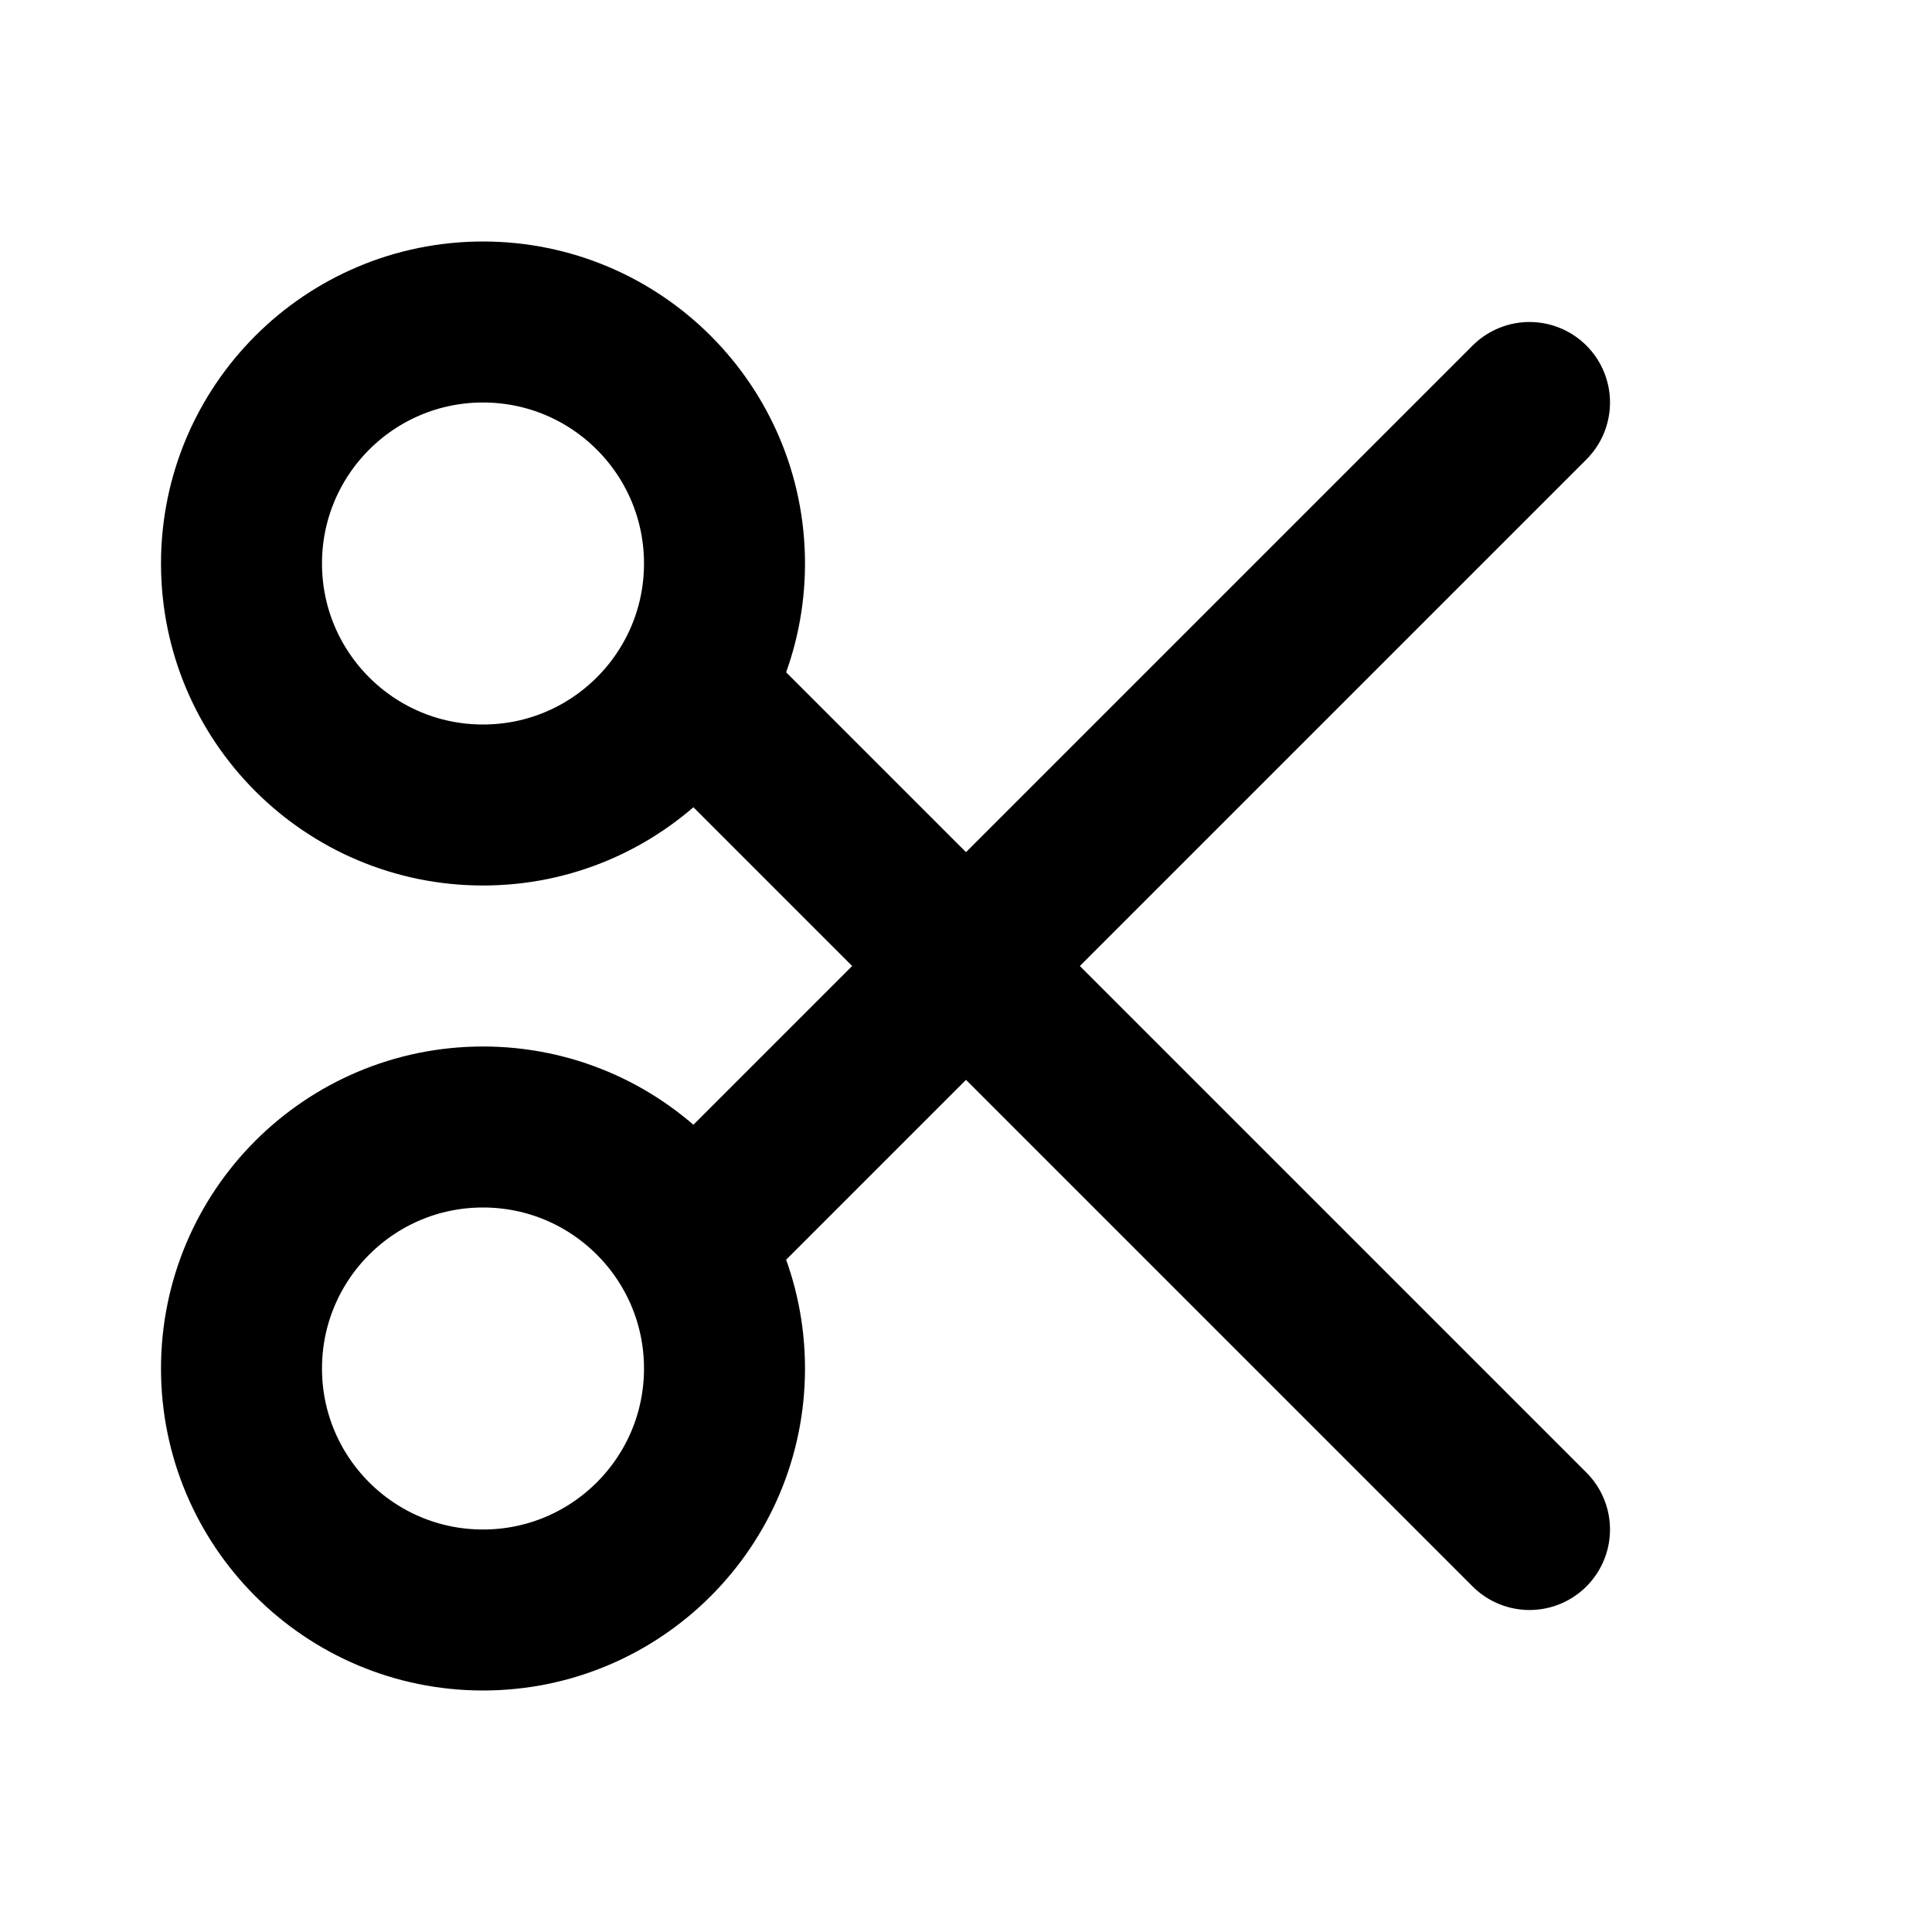
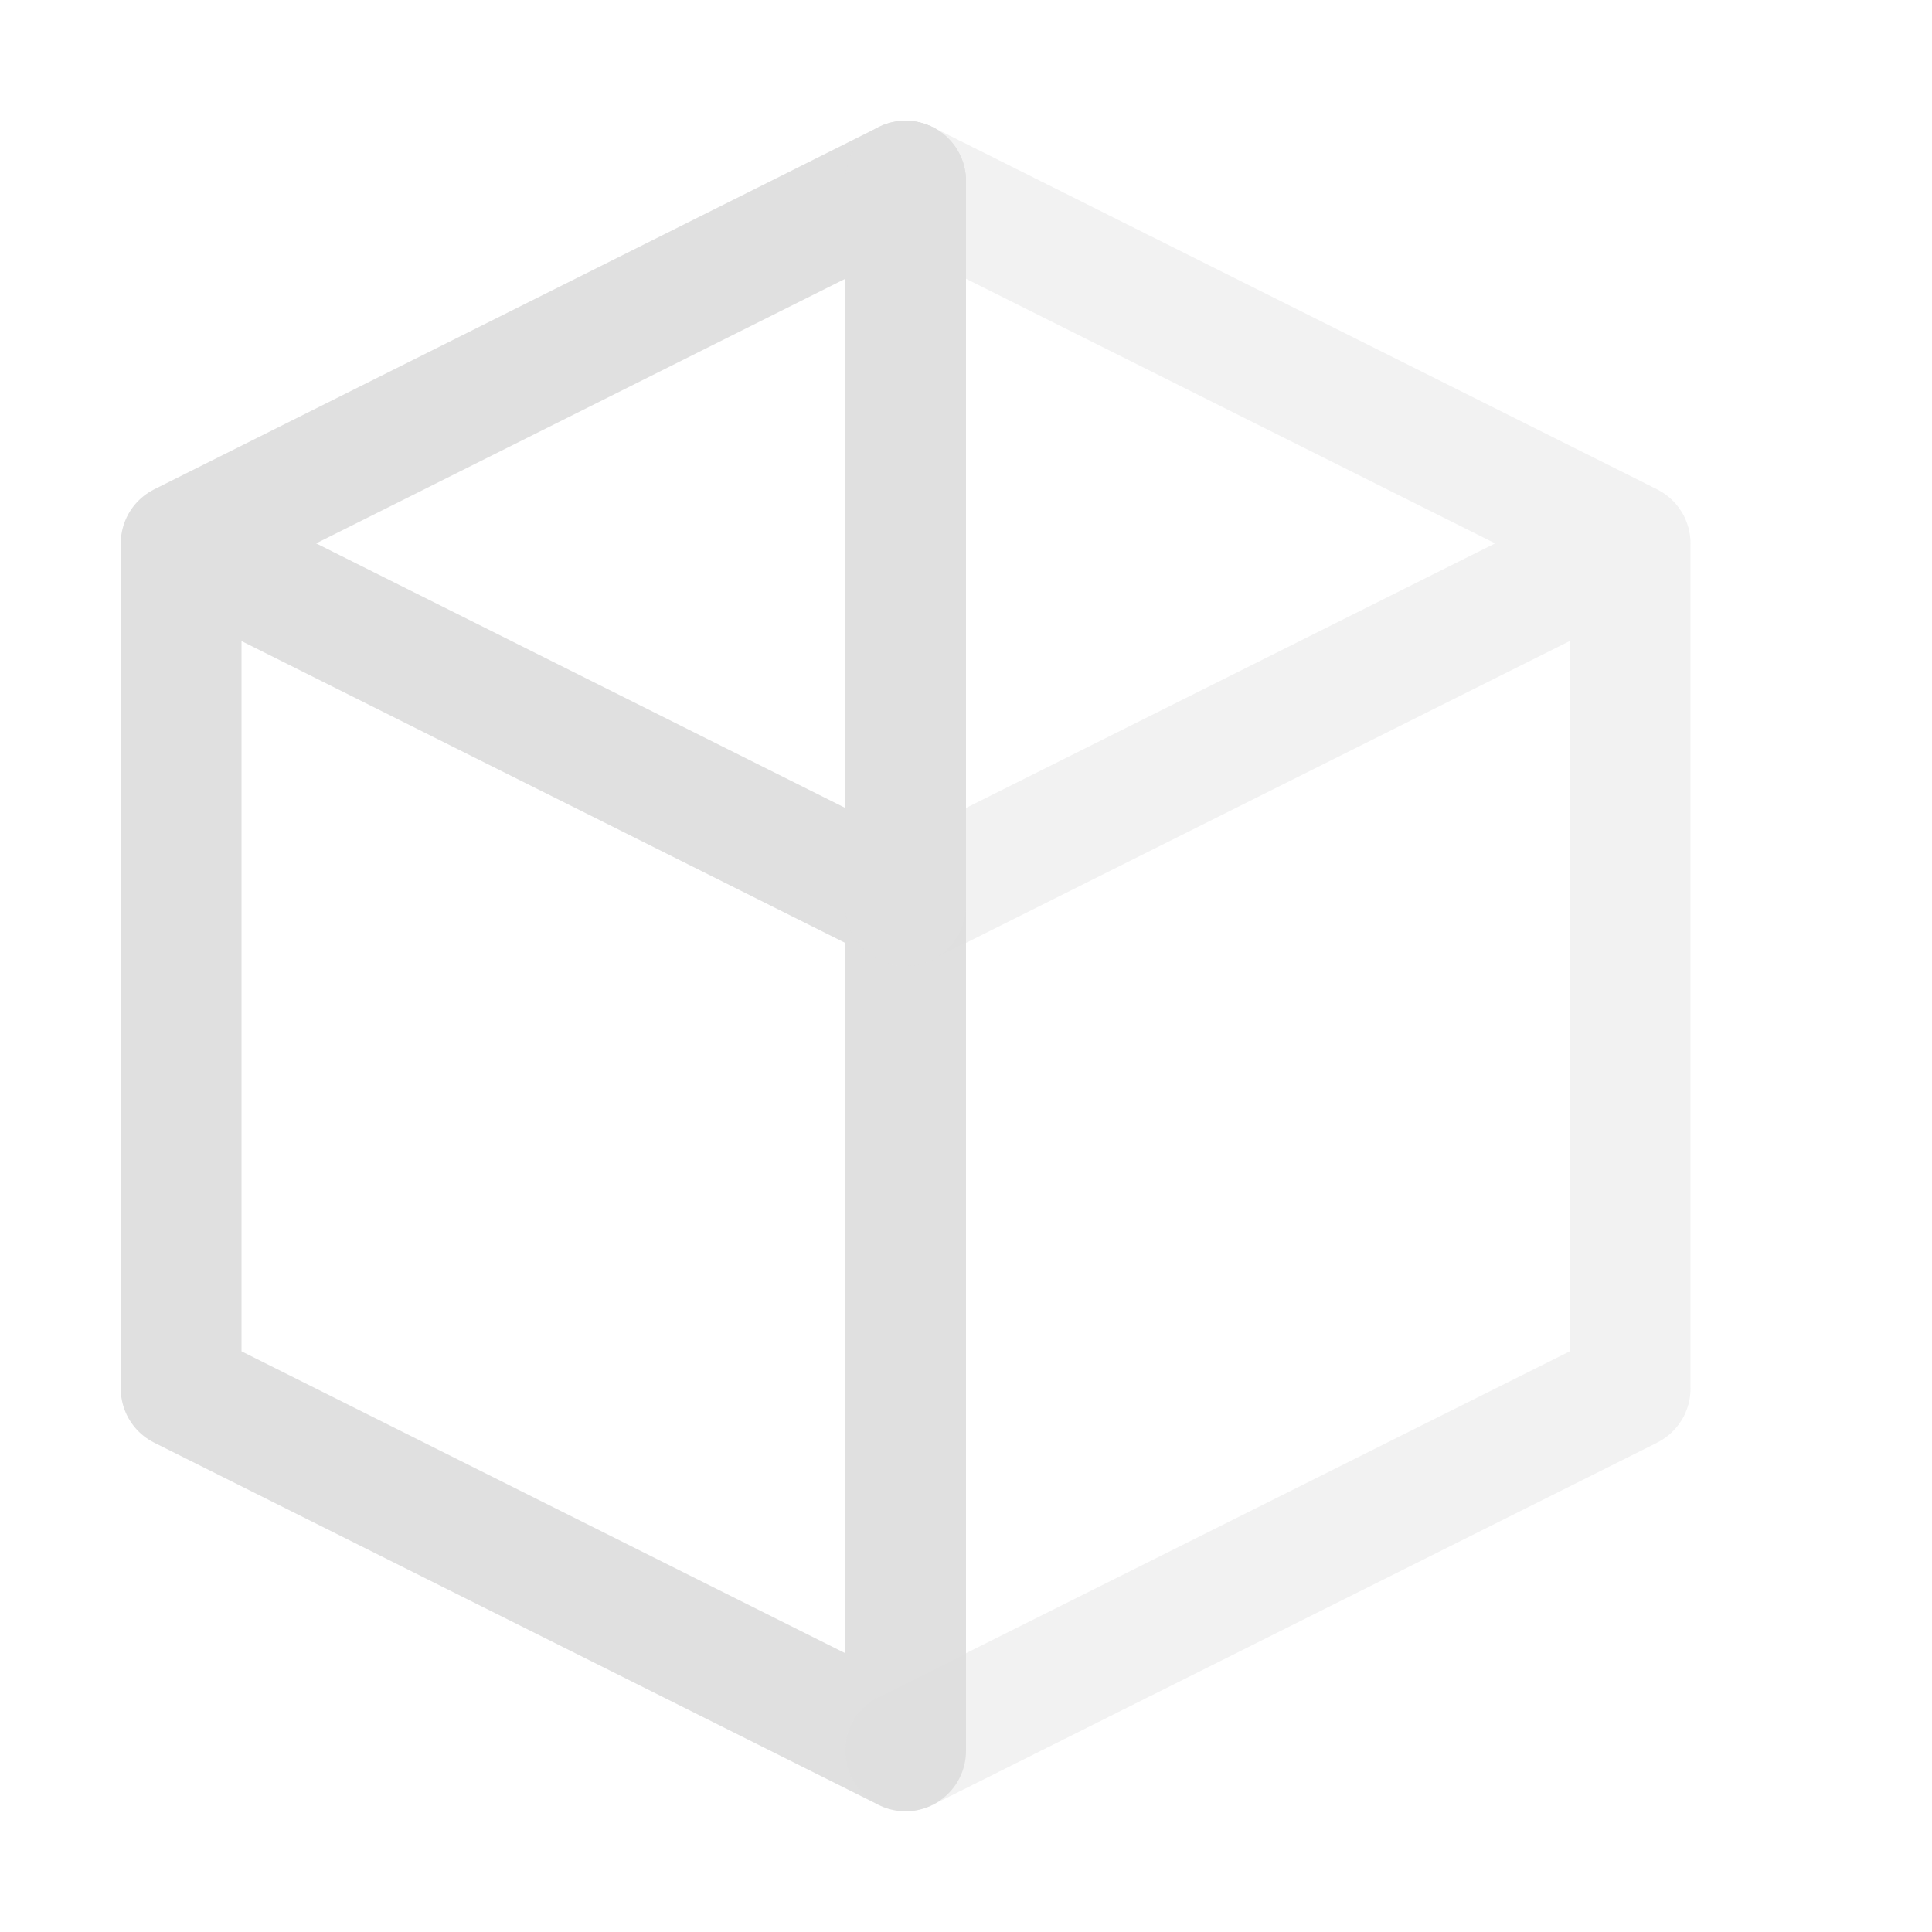
- <svg xmlns="http://www.w3.org/2000/svg" width="24" height="24" viewBox="0 0 24 24" fill="none" stroke="currentColor" stroke-width="2" stroke-linecap="round" stroke-linejoin="round" class="icon icon-tabler icons-tabler-outline icon-tabler-scissors">
-   <path stroke="none" d="M0 0h24v24H0z" fill="none" />
-   <path d="M6 7m-3 0a3 3 0 1 0 6 0a3 3 0 1 0 -6 0" />
-   <path d="M6 17m-3 0a3 3 0 1 0 6 0a3 3 0 1 0 -6 0" />
-   <path d="M8.6 8.6l10.4 10.4" />
-   <path d="M8.6 15.4l10.4 -10.4" />
+ <svg xmlns="http://www.w3.org/2000/svg" width="16" height="16" viewBox="0 0 16 16">
+   <path fill="none" stroke="#e0e0e0" stroke-width="1" stroke-linecap="round" stroke-linejoin="round" d="M7.5 1.5L1.5 4.5L1.5 11.5L7.5 14.5M1.5 4.5L7.5 7.5L7.5 14.5" />
+   <path fill="none" stroke="#e0e0e0" stroke-opacity=".4" stroke-width="1" stroke-linecap="round" stroke-linejoin="round" d="M7.5 1.5L13.5 4.5L13.5 11.5L7.5 14.5M7.5 7.5L13.5 4.5" />
+   <path fill="none" stroke="#e0e0e0" stroke-width="1" stroke-linecap="round" stroke-linejoin="round" d="M7.5 1.5L7.5 7.5" />
</svg>
